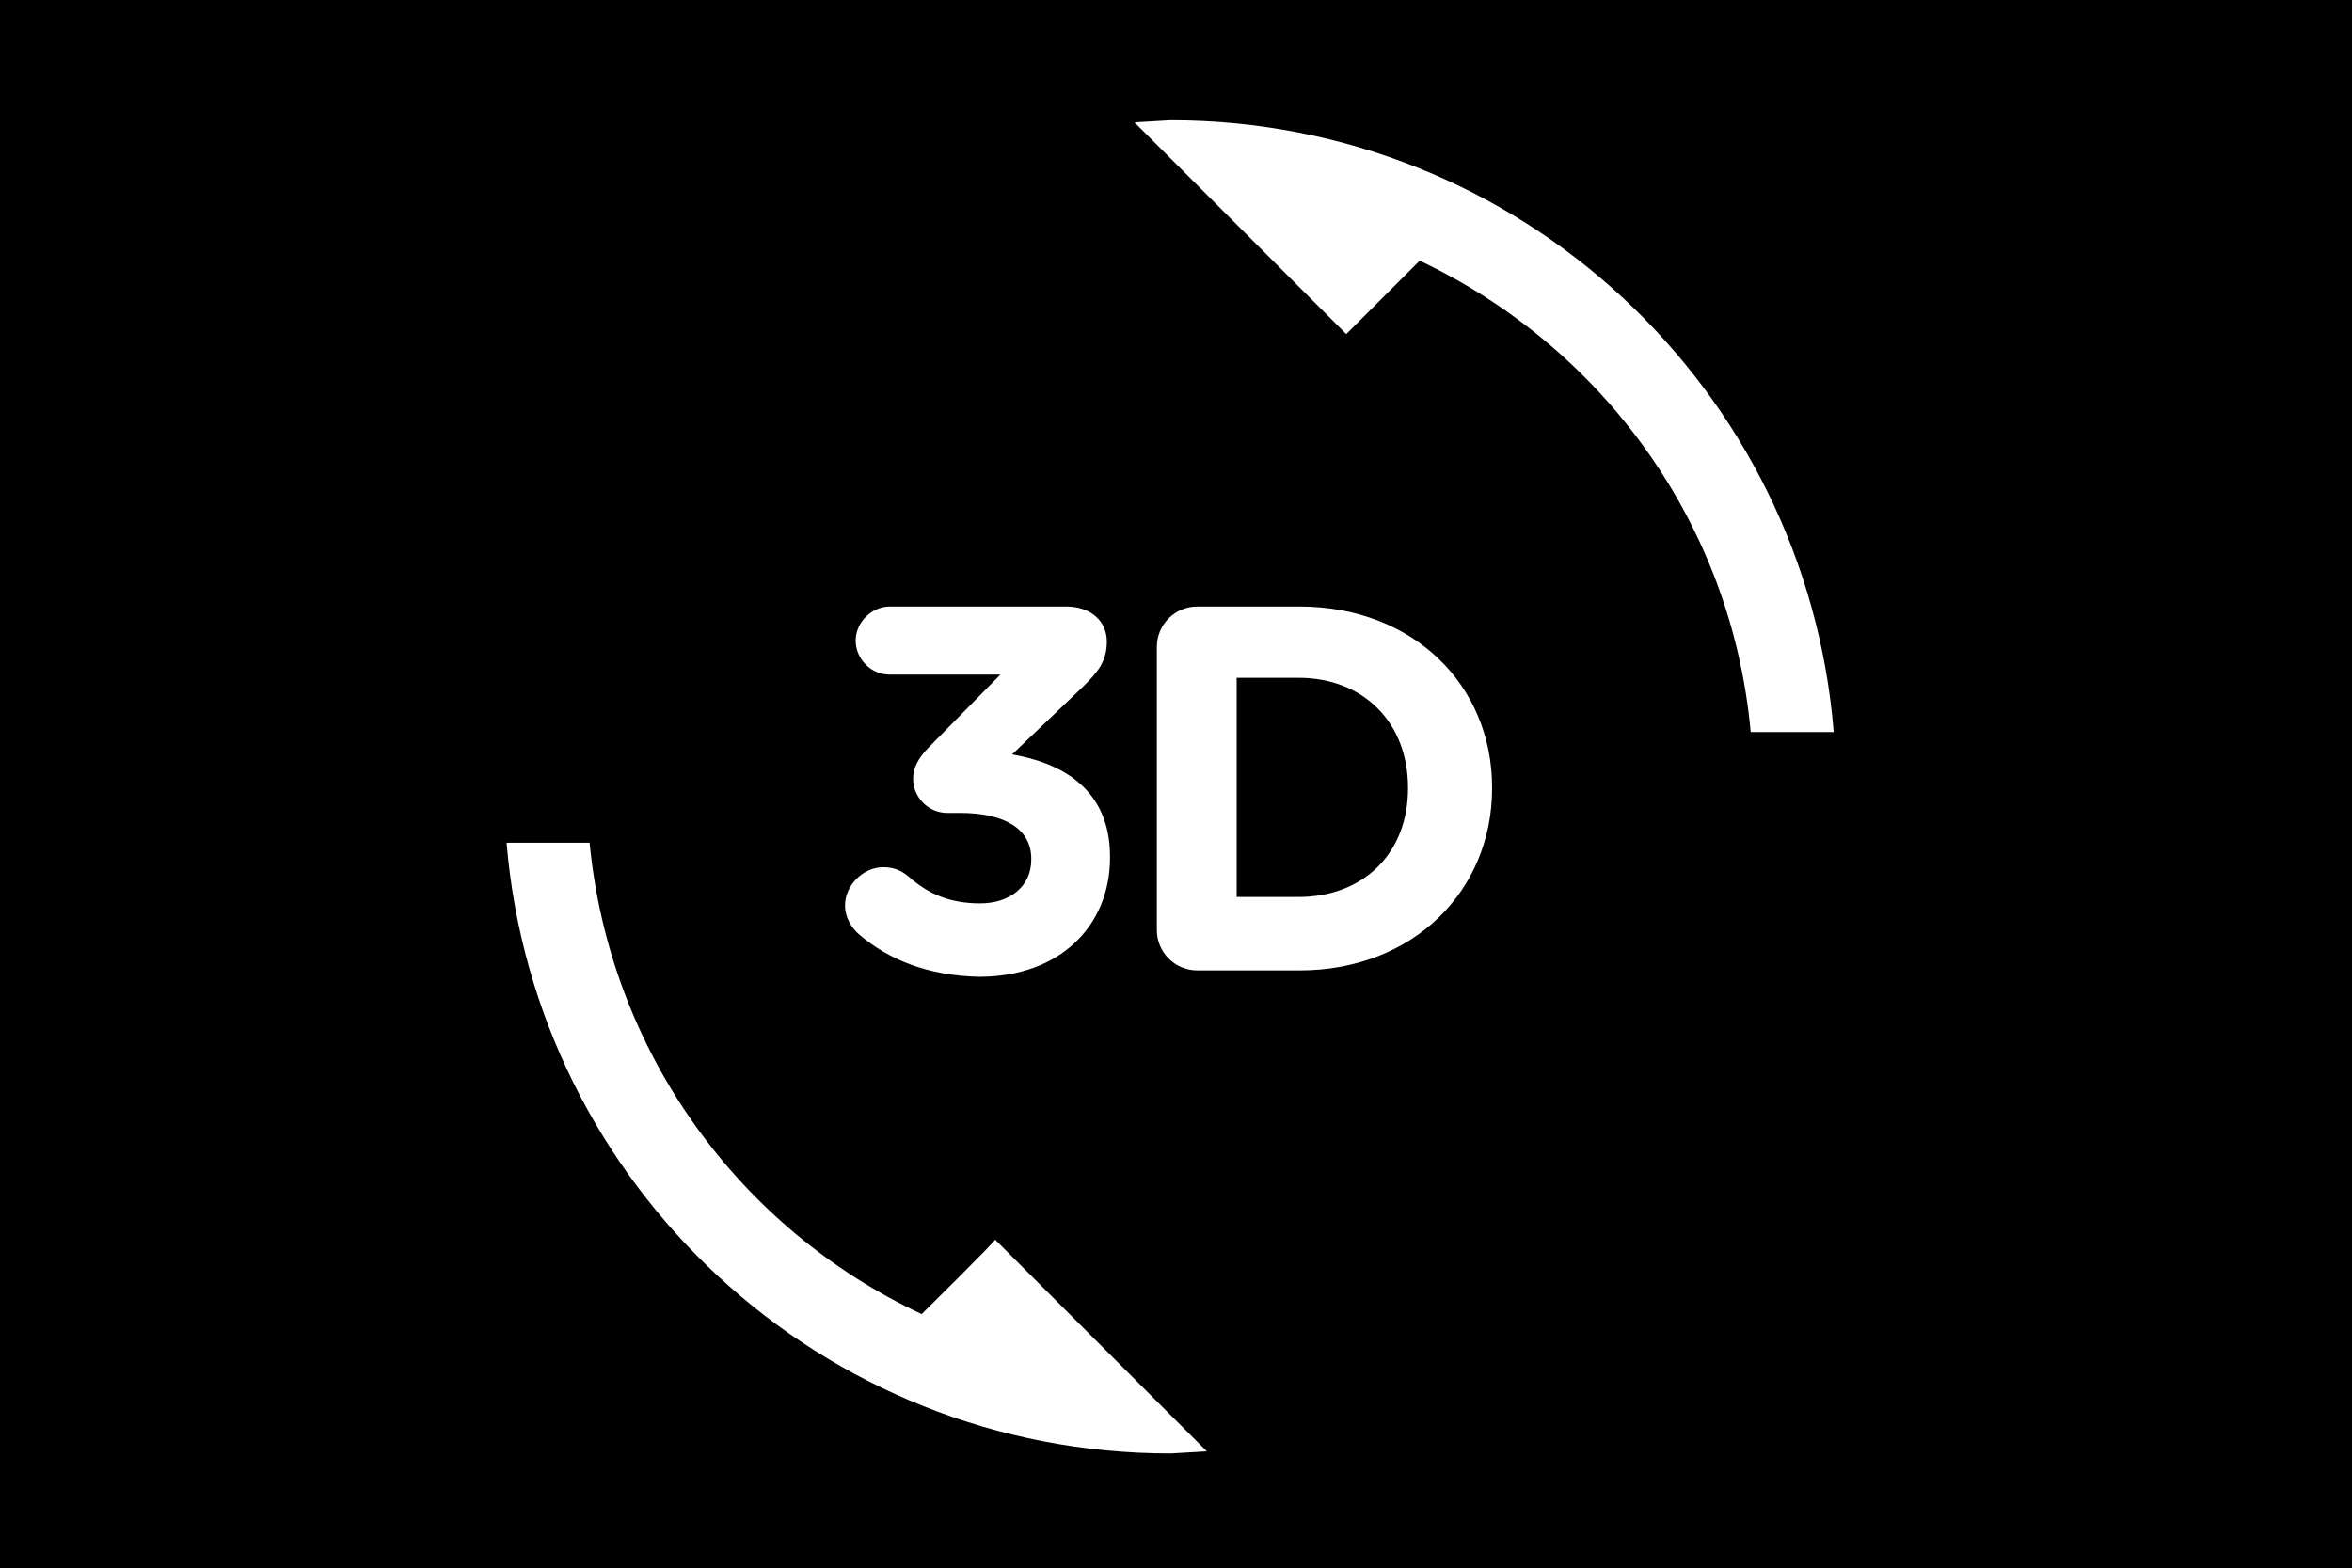
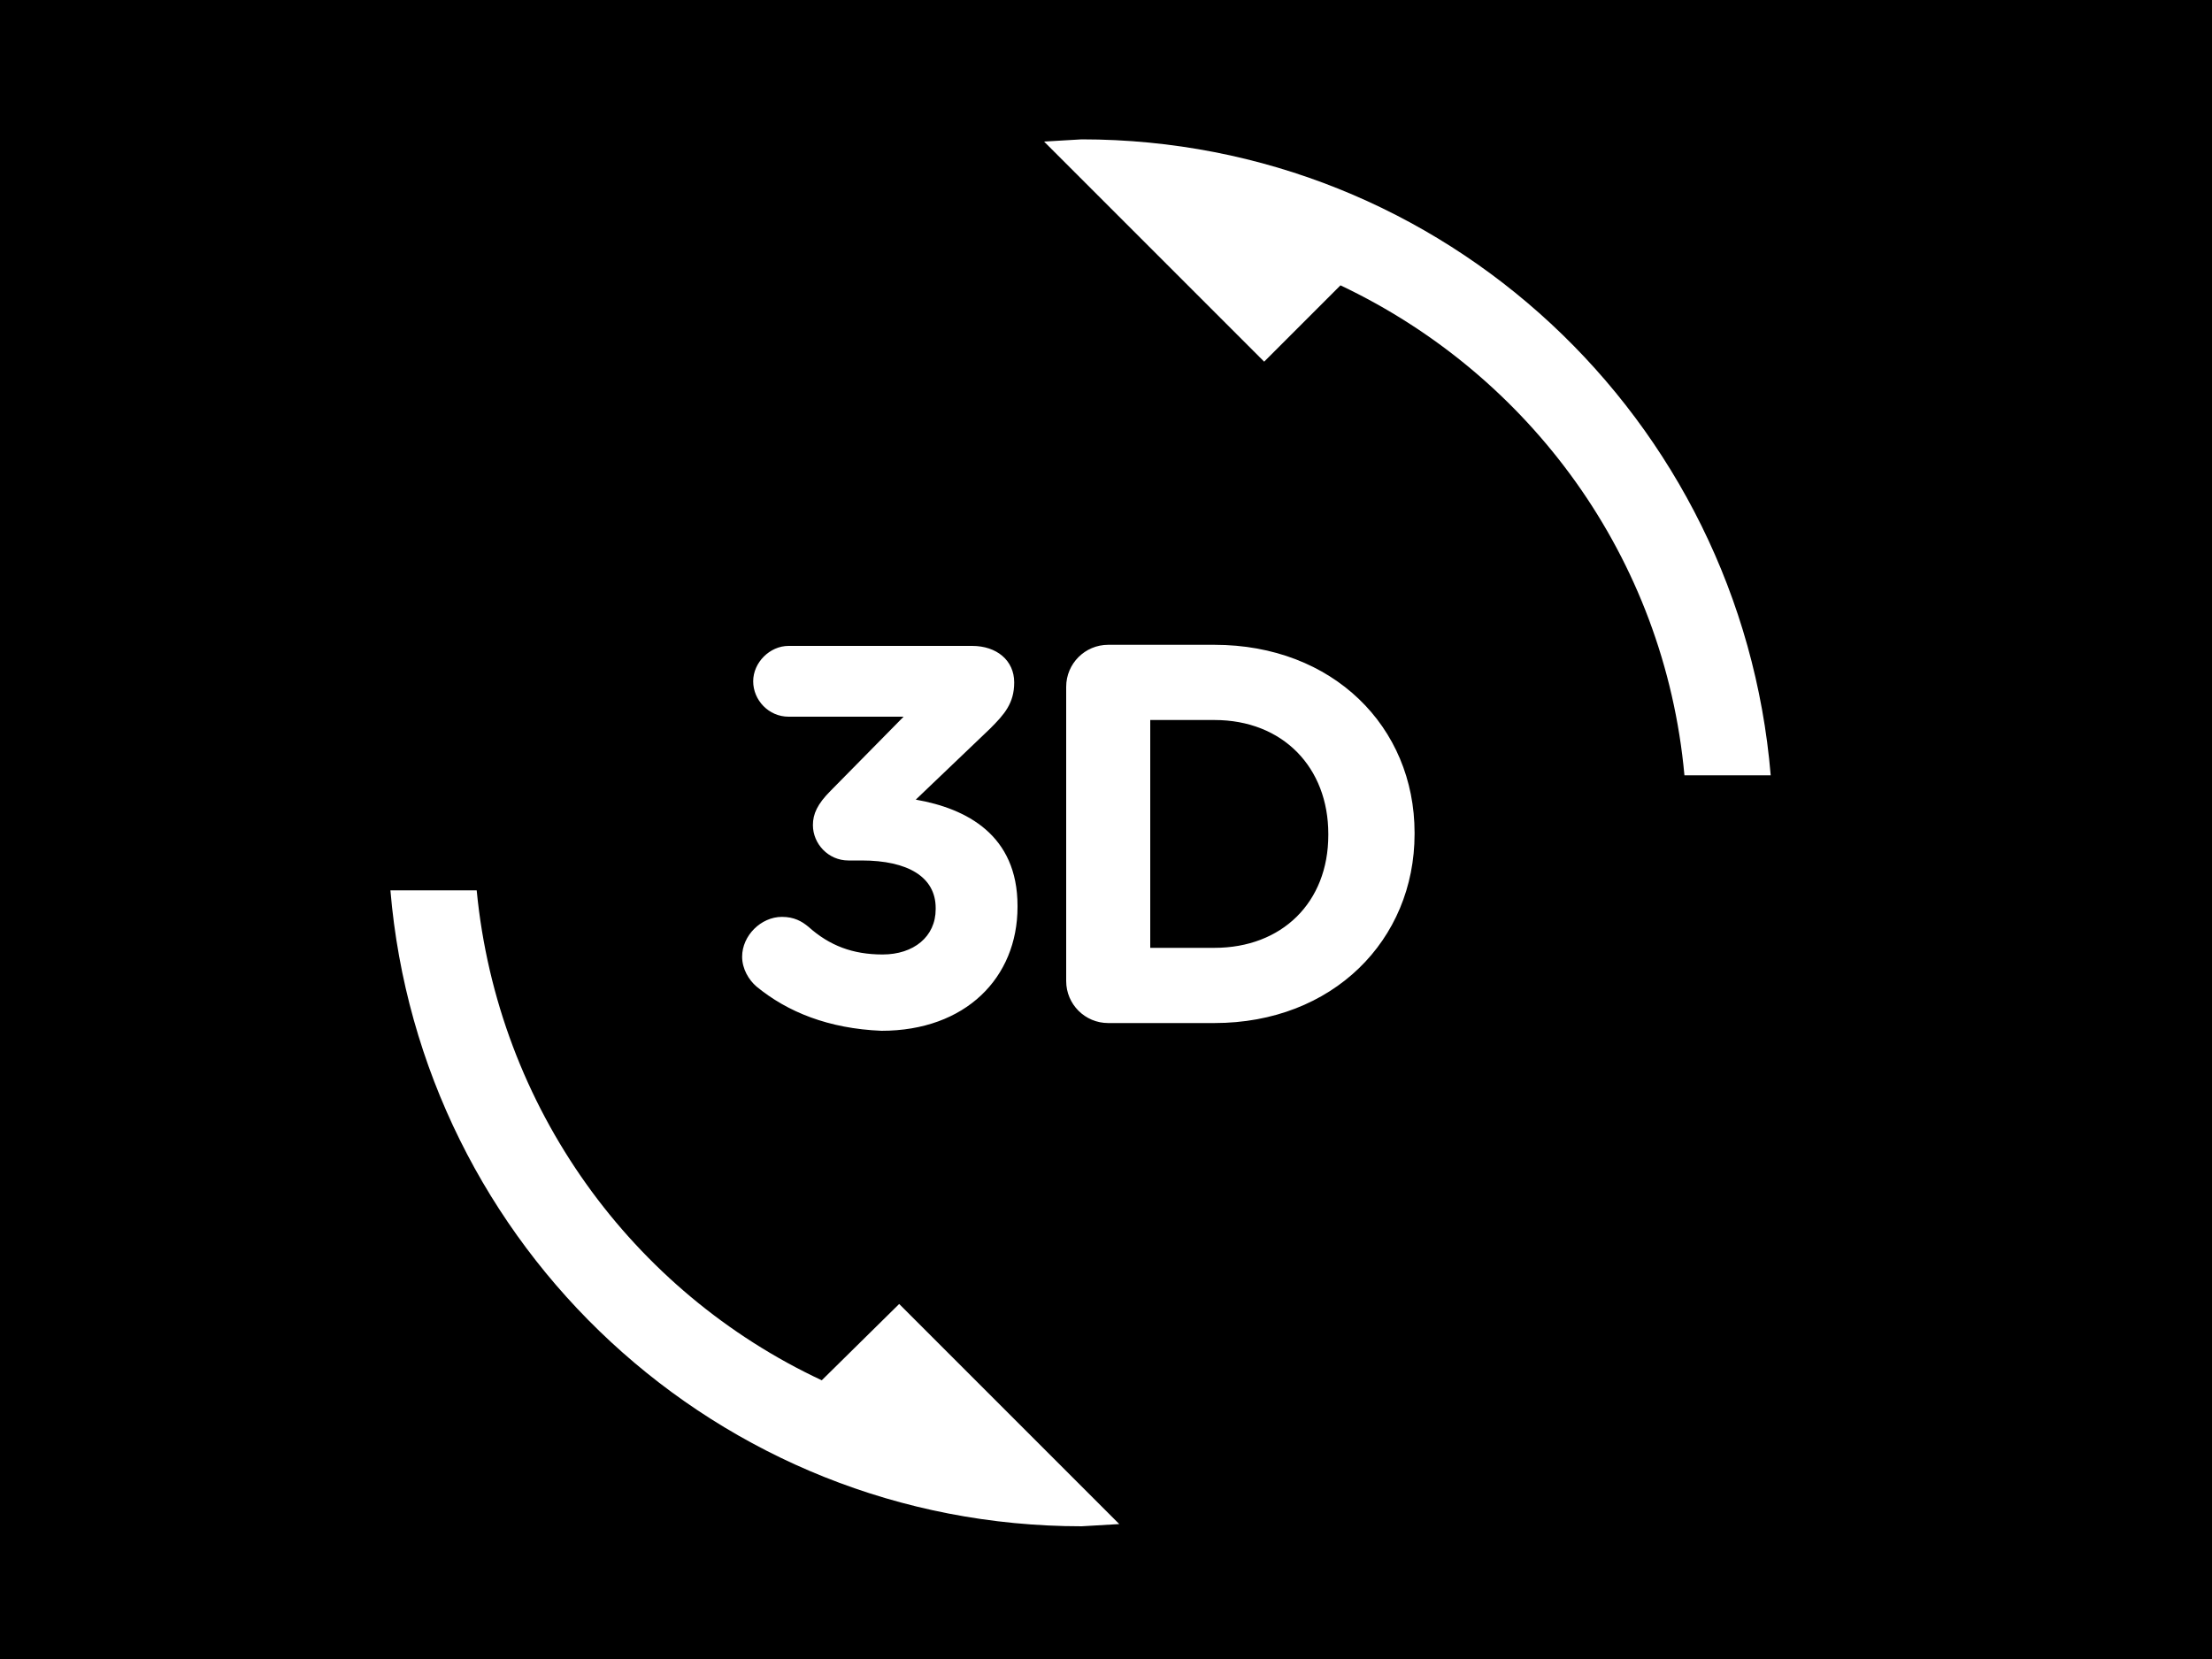
- <svg xmlns="http://www.w3.org/2000/svg" version="1.1" id="Layer_1" x="0px" y="0px" viewBox="0 0 221 147.3" style="enable-background:new 0 0 221 147.3;" xml:space="preserve">
+ <svg xmlns="http://www.w3.org/2000/svg" version="1.1" id="Layer_1" x="0px" y="0px" viewBox="0 0 200 150" style="enable-background:new 0 0 200 150;" xml:space="preserve">
  <style type="text/css">
	.st0{fill:none;}
	.st1{fill:#FFFFFF;}
</style>
  <g>
-     <path d="M-1.2-1.3v154h226.7v-154C225.5-1.3-1.2-1.3-1.2-1.3z" />
+     <path d="M0,0v150h200V0C200,0,0,0,0,0z" />
  </g>
-   <path class="st0" d="M47.3,11.3h125.3v125.3H47.3V11.3z" />
-   <path class="st1" d="M86.6,123.5c-17.1-8-29.3-24.6-31.2-44.3h-7.8c2.7,32.2,29.6,57.4,62.4,57.4l3.4-0.2l-19.9-19.9  C93.6,116.6,86.6,123.5,86.6,123.5z M110,11.3l-3.4,0.2l19.9,19.9l6.9-6.9c17.1,8.1,29.3,24.6,31.1,44.3h7.8  C169.7,36.6,142.8,11.3,110,11.3z M80.7,87.8c-0.7-0.6-1.3-1.6-1.3-2.7c0-1.9,1.7-3.6,3.6-3.6c1.1,0,1.8,0.4,2.4,0.9  c1.9,1.7,4,2.5,6.7,2.5c2.8,0,4.8-1.6,4.8-4.1v-0.1c0-2.8-2.5-4.3-6.7-4.3h-1.2c-1.8,0-3.2-1.5-3.2-3.2c0-1,0.4-1.9,1.6-3.1l6.6-6.7  H83.6c-1.8,0-3.2-1.5-3.2-3.2s1.5-3.2,3.2-3.2h16.6c2.2,0,3.8,1.3,3.8,3.3c0,1.9-0.9,2.9-2.2,4.2l-6.7,6.4c4.6,0.8,9.2,3.2,9.2,9.6  v0.1c0,6.4-4.7,11.2-12.3,11.2C87.2,91.7,83.5,90.2,80.7,87.8z M108.7,60.8c0-2.1,1.7-3.8,3.8-3.8h9.6c10.7,0,18.1,7.4,18.1,17v0.1  c0,9.6-7.4,17.1-18.1,17.1h-9.6c-2.1,0-3.8-1.7-3.8-3.8V60.8z M122,84.3c6.1,0,10.3-4.1,10.3-10.2v-0.1c0-6-4.1-10.3-10.3-10.3h-5.8  v20.6H122z" />
+   <path class="st0" d="M35,12.6h125.3V138H35V12.6z" />
+   <path class="st1" d="M74.3,124.8c-17.1-8-29.3-24.6-31.2-44.3h-7.8C38,112.7,64.9,138,97.8,138l3.4-0.2l-19.9-19.9  C81.3,117.9,74.3,124.8,74.3,124.8z M97.8,12.6l-3.4,0.2l19.9,19.9l6.9-6.9c17.1,8.1,29.3,24.6,31.1,44.3h7.8  C157.4,37.9,130.6,12.6,97.8,12.6z M68.4,89.2c-0.7-0.6-1.3-1.6-1.3-2.7c0-1.9,1.7-3.6,3.6-3.6c1.1,0,1.8,0.4,2.4,0.9  c1.9,1.7,4,2.5,6.7,2.5c2.8,0,4.8-1.6,4.8-4.1v-0.1c0-2.8-2.5-4.3-6.7-4.3h-1.2c-1.8,0-3.2-1.5-3.2-3.2c0-1,0.4-1.9,1.6-3.1l6.6-6.7  H71.3c-1.8,0-3.2-1.5-3.2-3.2s1.5-3.2,3.2-3.2h16.6c2.2,0,3.8,1.3,3.8,3.3c0,1.9-0.9,2.9-2.2,4.2l-6.7,6.4c4.6,0.8,9.2,3.2,9.2,9.6  V82c0,6.4-4.7,11.2-12.3,11.2C74.9,93,71.2,91.5,68.4,89.2z M96.4,62.1c0-2.1,1.7-3.8,3.8-3.8h9.6c10.7,0,18.1,7.4,18.1,17v0.1  c0,9.6-7.4,17.1-18.1,17.1h-9.6c-2.1,0-3.8-1.7-3.8-3.8V62.1z M109.8,85.7c6.1,0,10.3-4.1,10.3-10.2v-0.1c0-6-4.1-10.3-10.3-10.3  h-5.8v20.6C103.9,85.7,109.8,85.7,109.8,85.7z" />
</svg>
